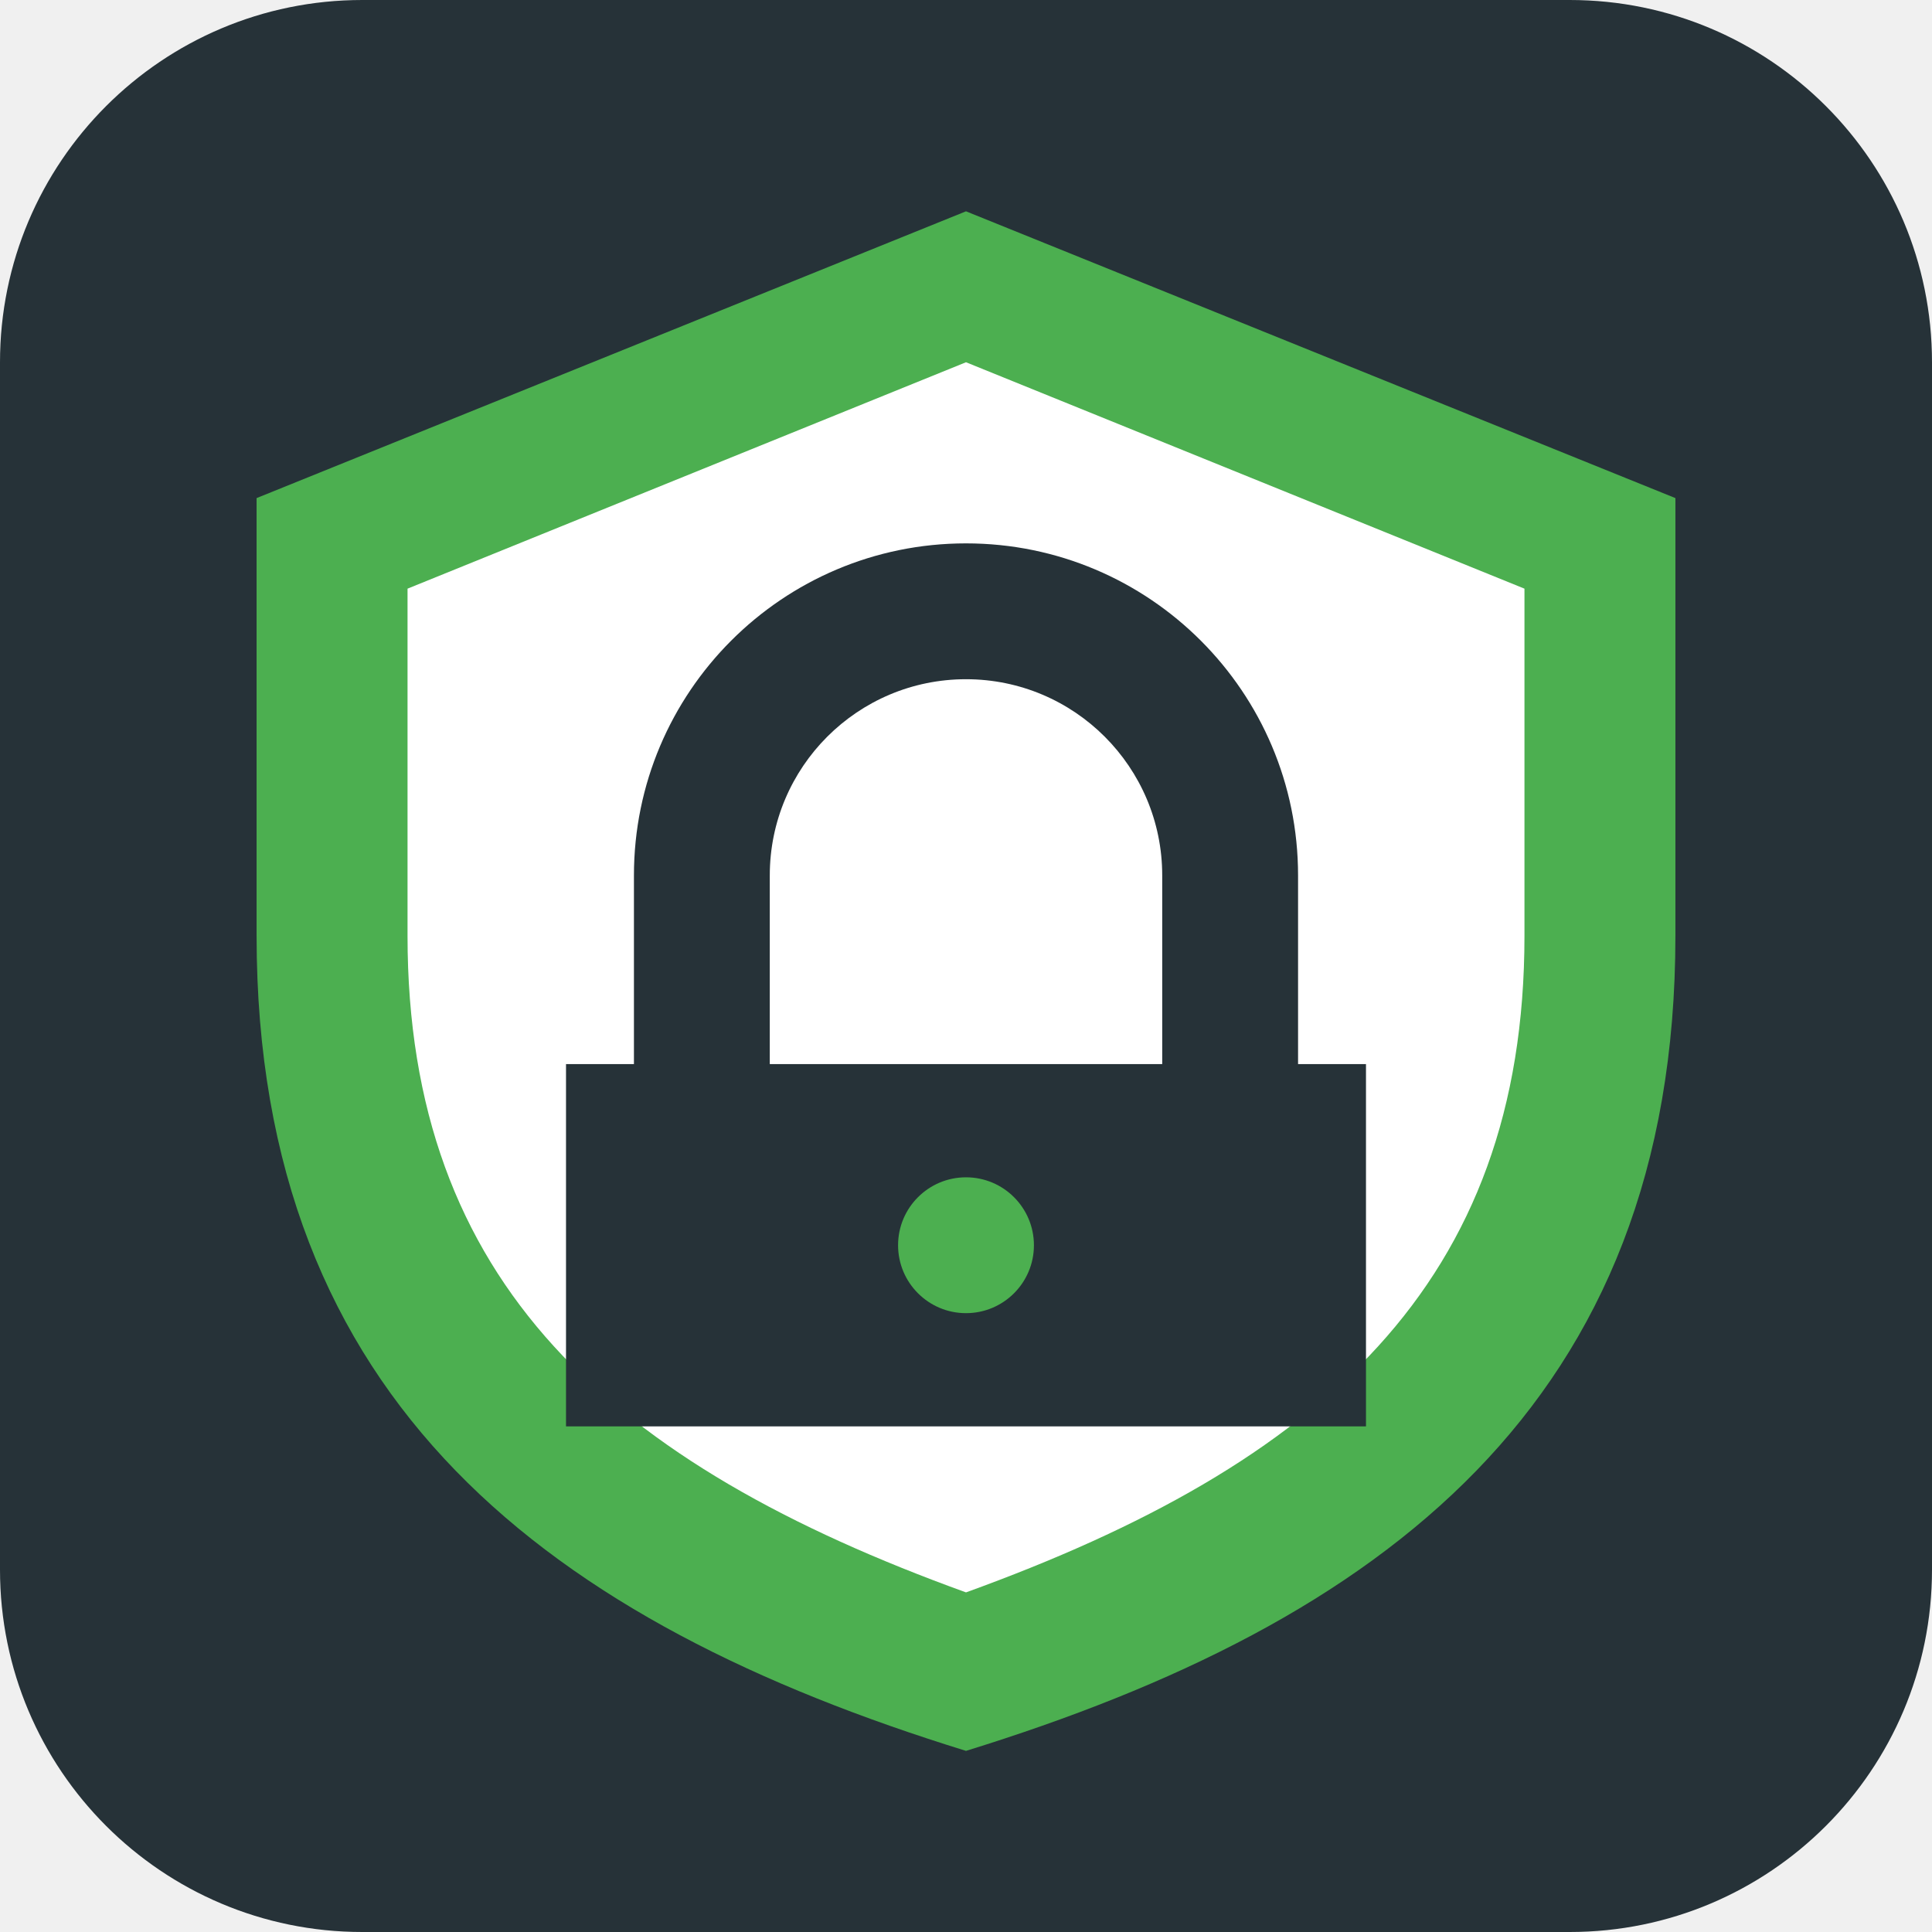
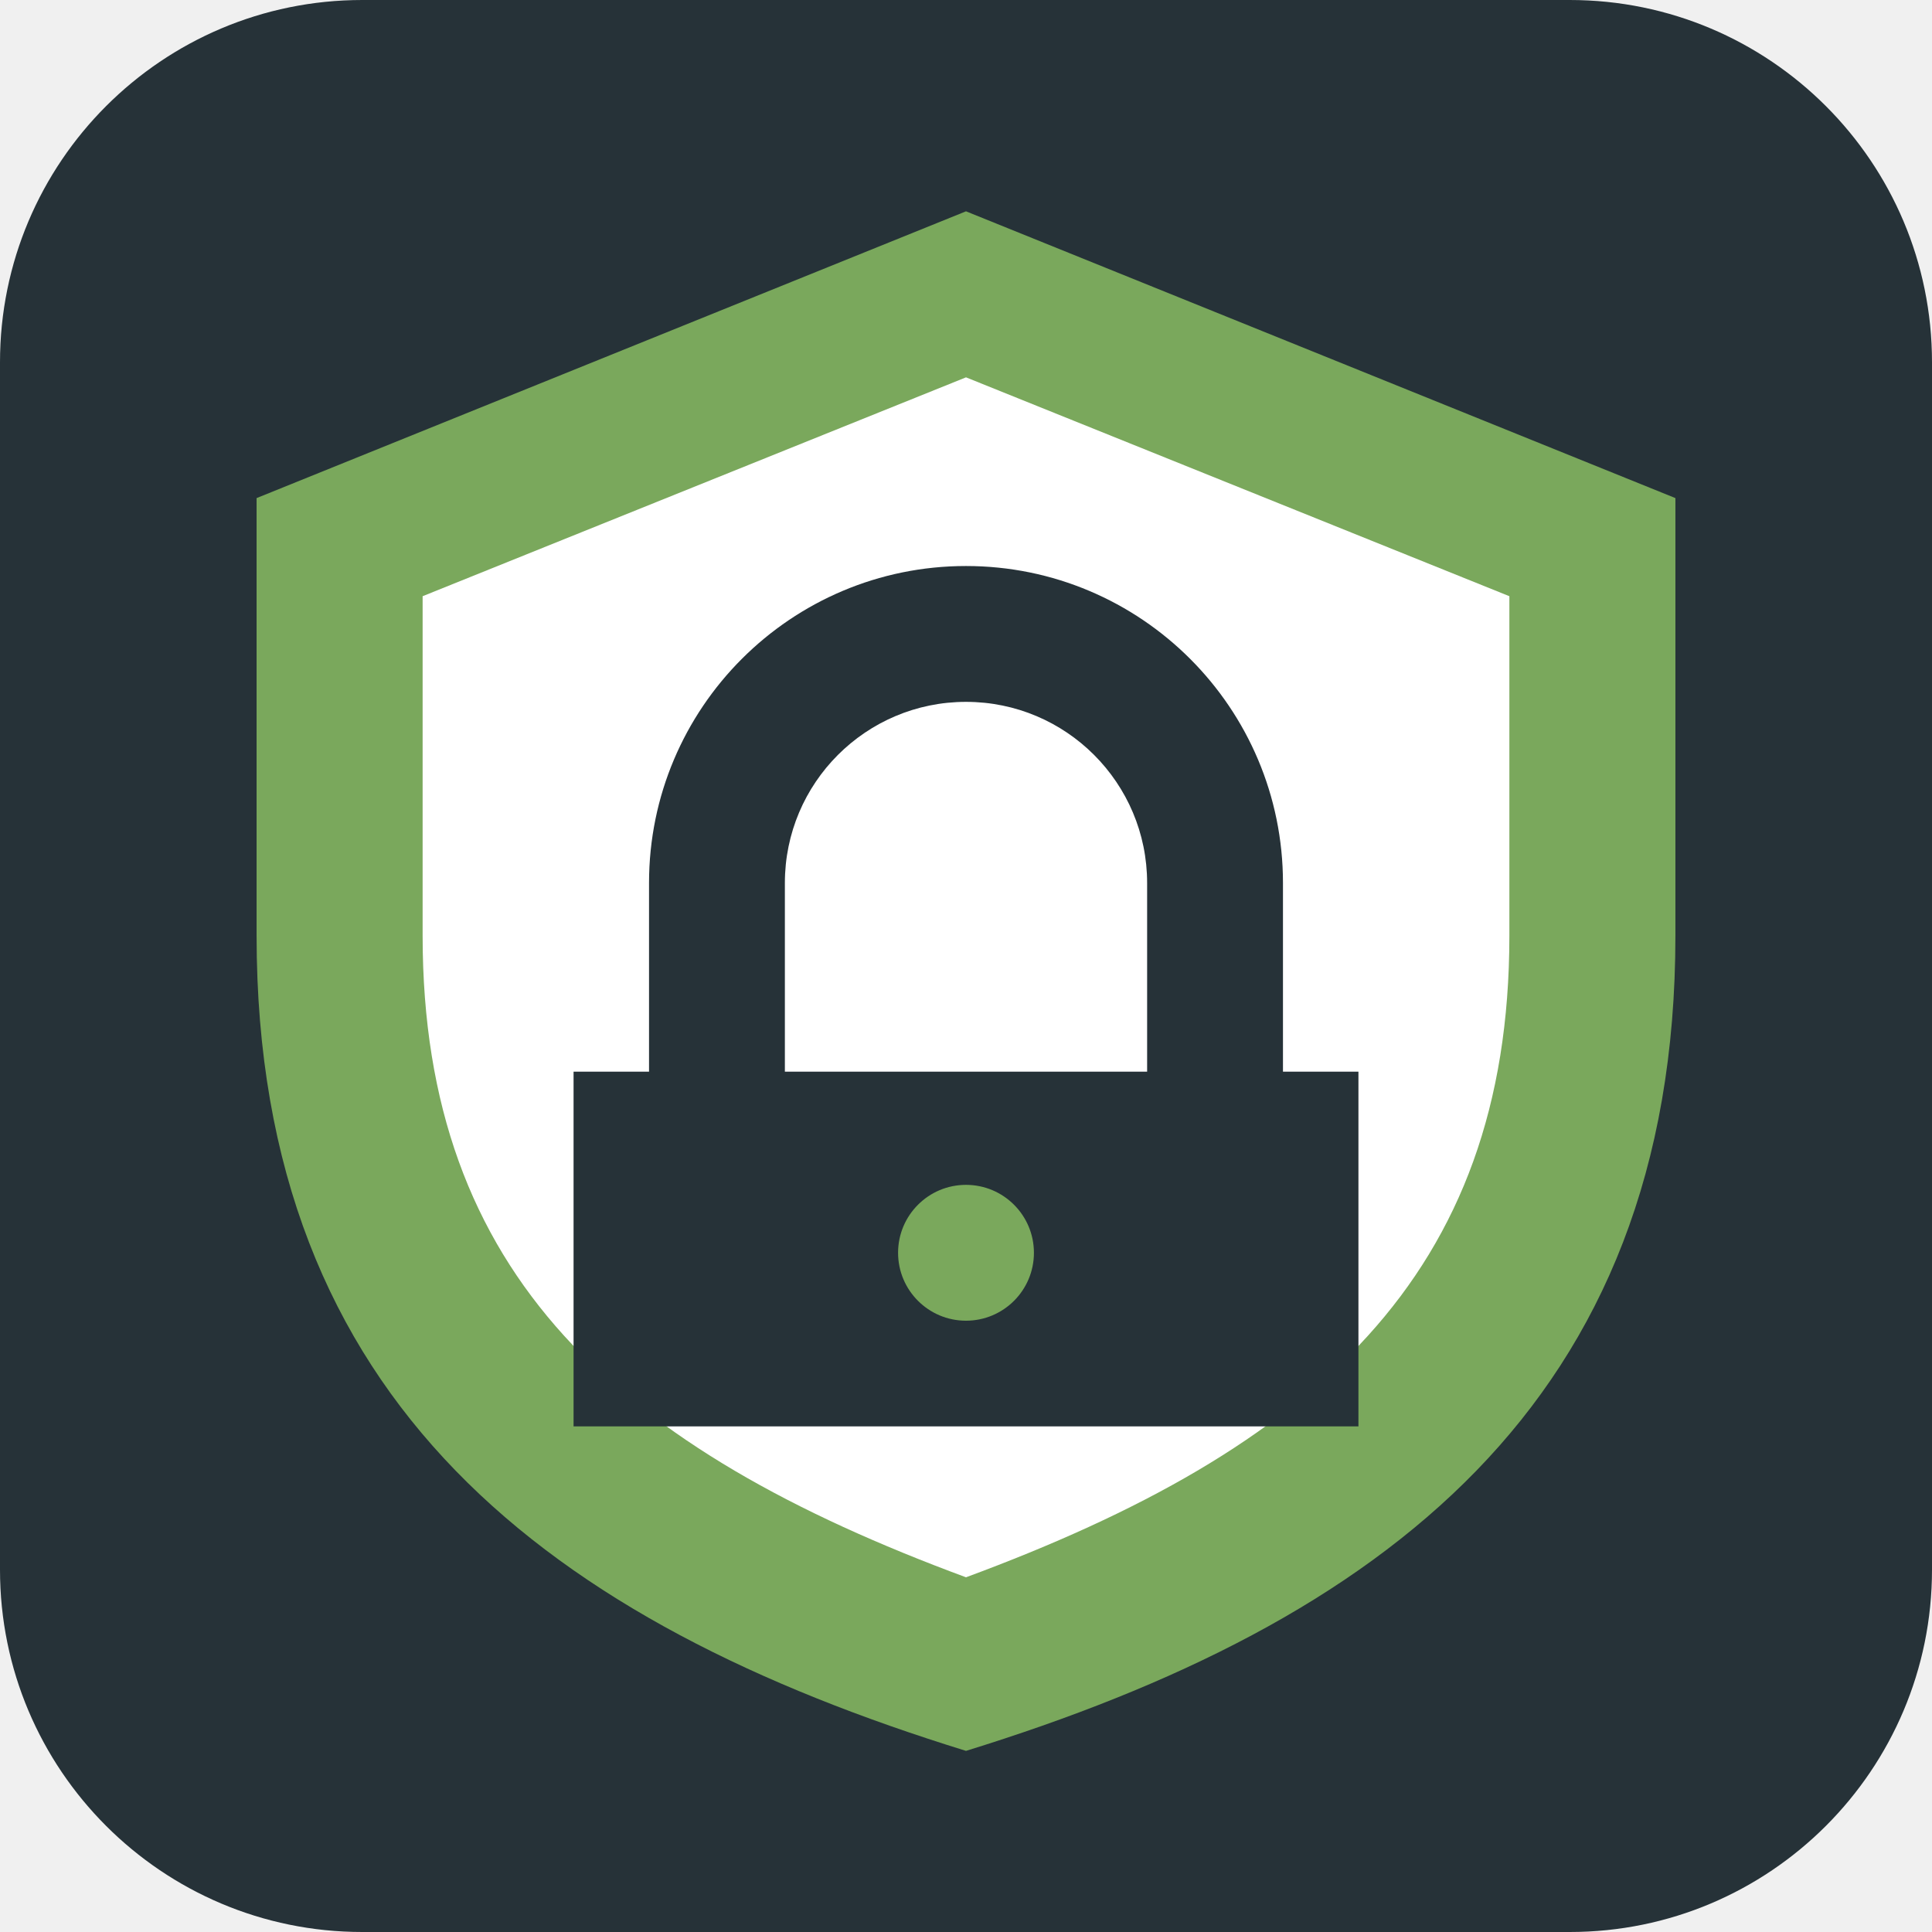
<svg xmlns="http://www.w3.org/2000/svg" viewBox="0 0 256 256">
  <rect width="256" height="256" rx="48" fill="#263238" />
-   <path d="M128 28 222 66v58c0 62-39 91-94 108-55-17-94-46-94-108V66z" fill="#4caf50" />
-   <path d="M128 48 202 78v46c0 46-27 70-74 87-47-17-74-41-74-87V78z" fill="#fff" />
-   <path d="M128 72a44 44 0 0 0-44 44v25h-9v48h106v-48h-9v-25a44 44 0 0 0-44-44zm0 18a26 26 0 0 1 26 26v25h-52v-25a26 26 0 0 1 26-26z" fill="#263238" />
-   <circle cx="128" cy="165" r="9" fill="#4caf50" />
+   <path d="M128 28 222 66v58c0 62-39 91-94 108-55-17-94-46-94-108V66z" fill="#7aa85c" />
+   <path d="M128 50 200 79v45c0 45-26 68-72 85-46-17-72-40-72-85V79z" fill="#fff" />
+   <path d="M128 75a42 42 0 0 0-42 42v25H76v47h104v-47h-10v-25a42 42 0 0 0-42-42zm0 18a24 24 0 0 1 24 24v25h-48v-25a24 24 0 0 1 24-24z" fill="#263238" />
+   <circle cx="128" cy="166" r="9" fill="#7aa85c" />
</svg>
